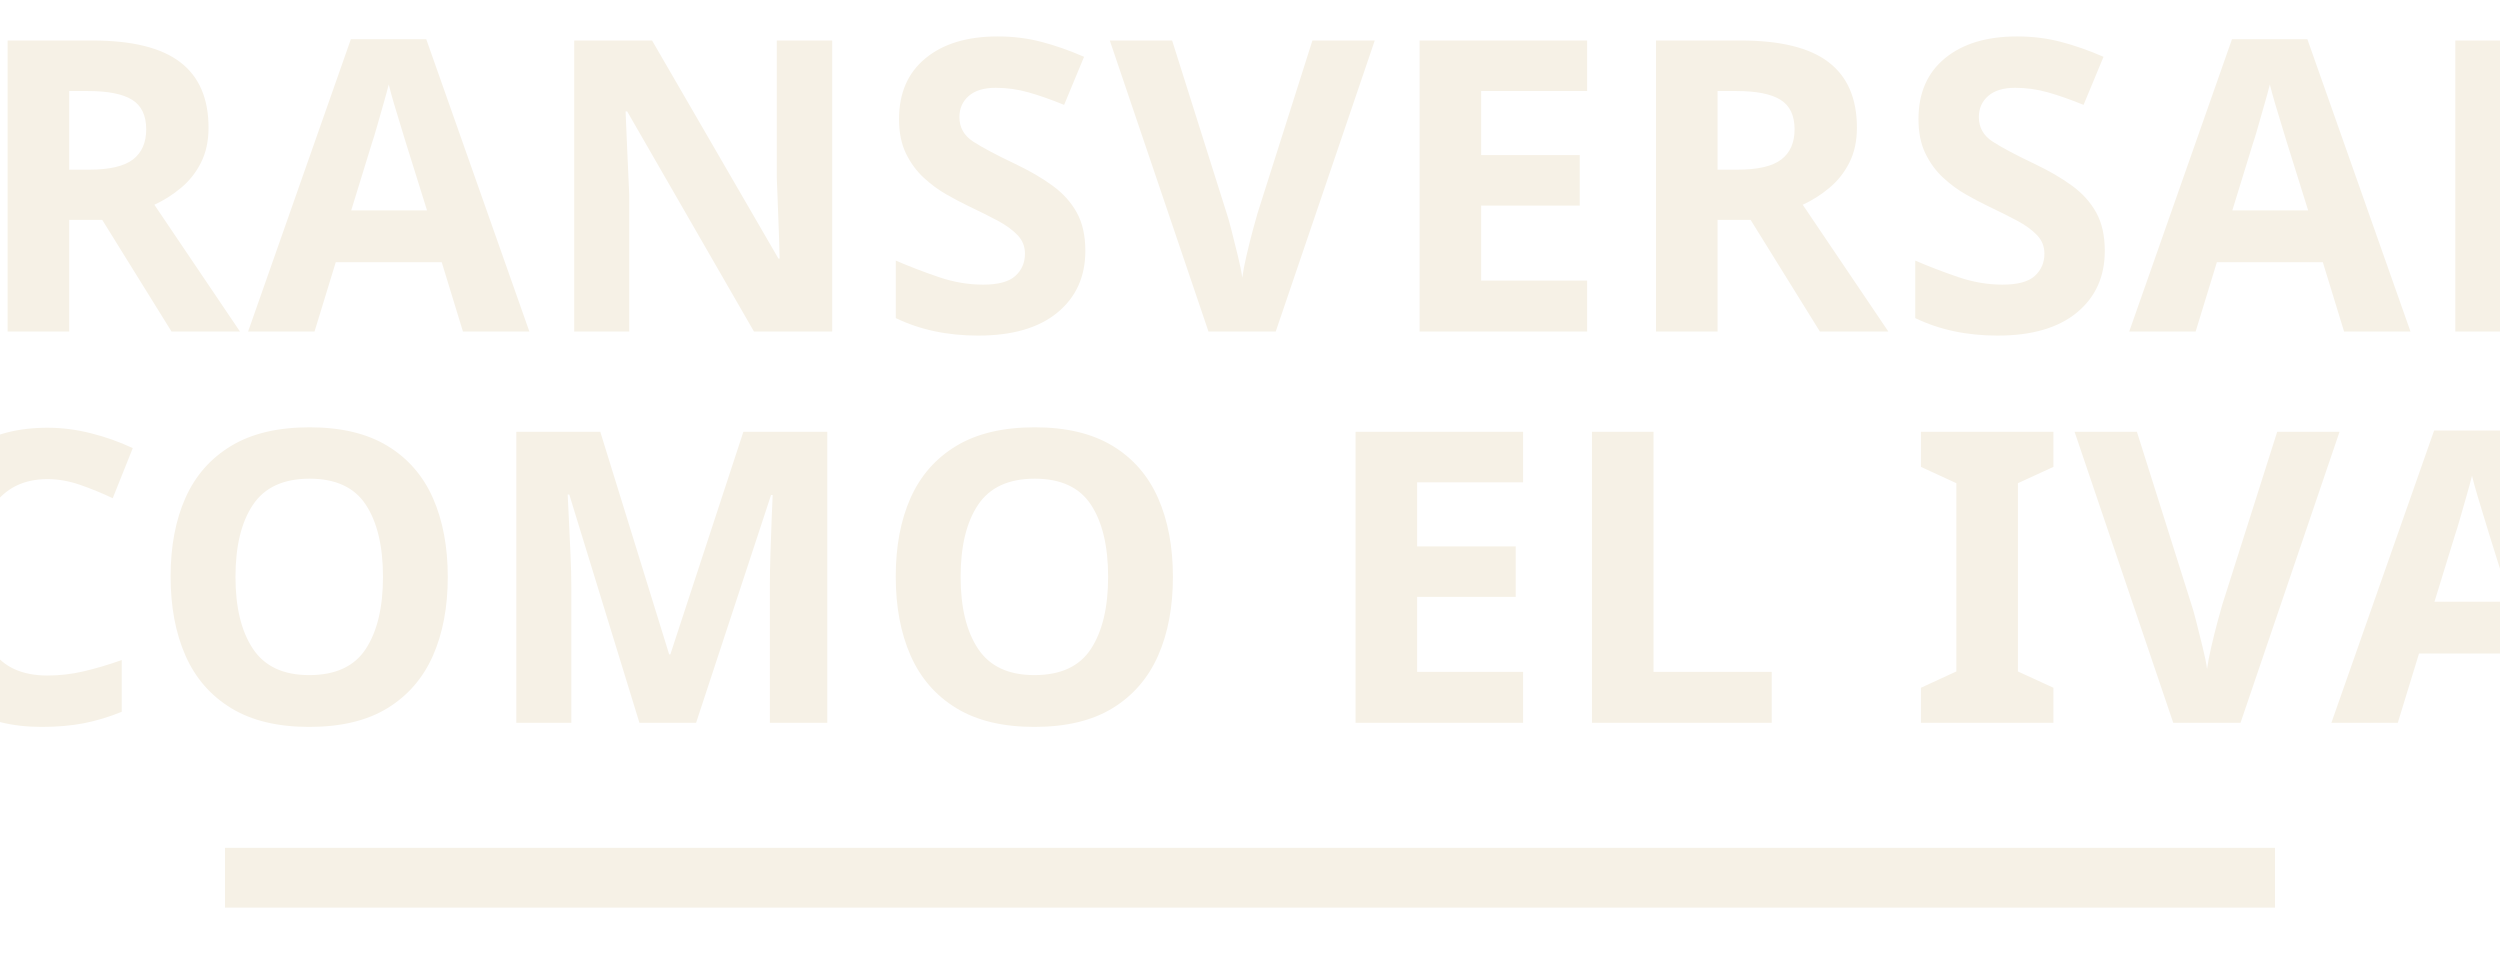
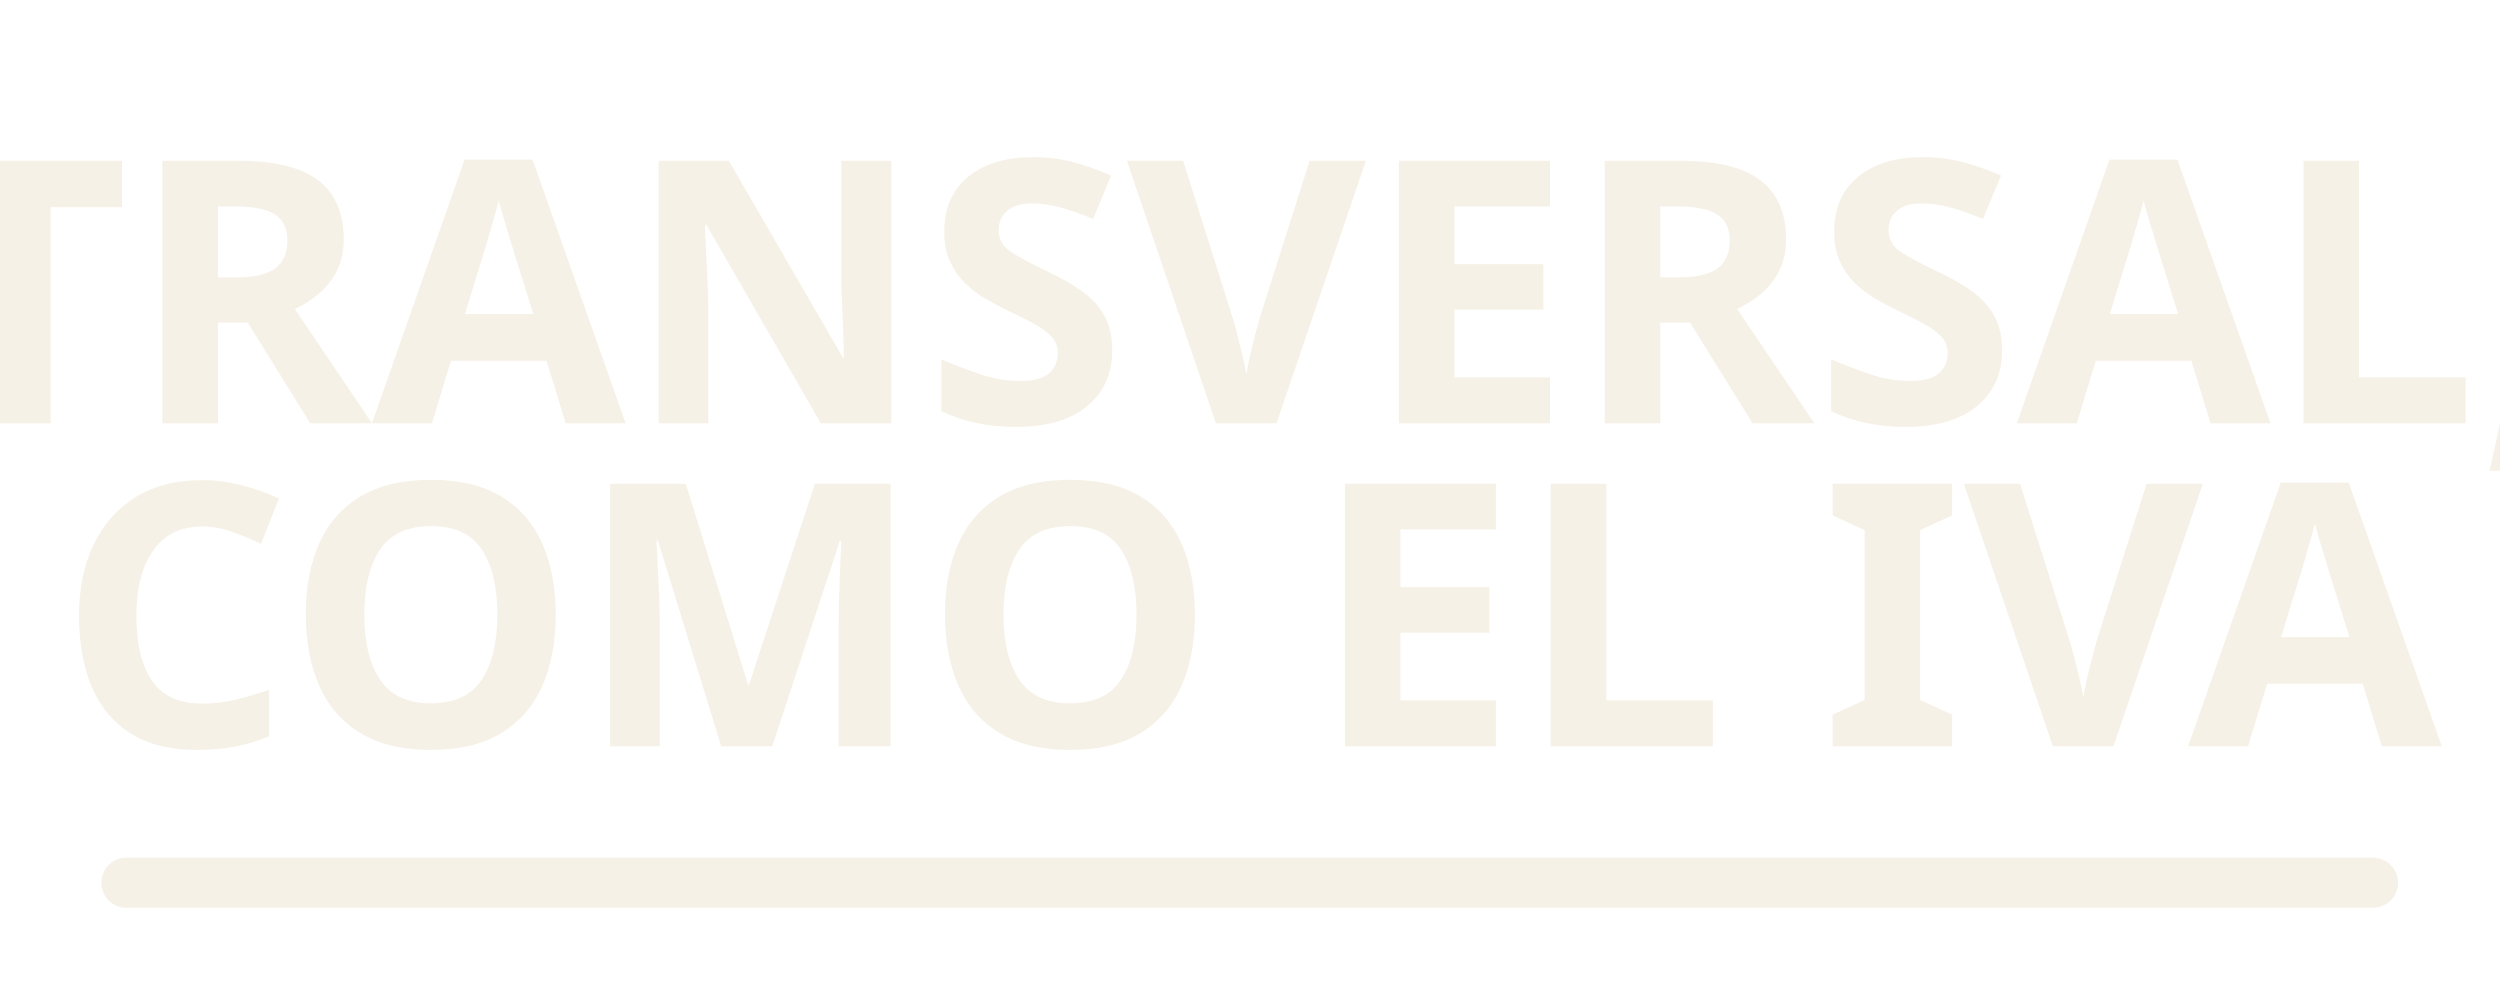
- <svg xmlns="http://www.w3.org/2000/svg" viewBox="0 0 460 179">
-   <text x="230" y="61" text-anchor="middle" fill="#F6F1E6" font-family="Barlow Condensed, Arial Narrow, sans-serif" font-weight="700" font-size="75" letter-spacing="1.5">TRANSVERSAL,</text>
-   <text x="230" y="133" text-anchor="middle" fill="#F6F1E6" font-family="Barlow Condensed, Arial Narrow, sans-serif" font-weight="700" font-size="75" letter-spacing="1.5">COMO EL IVA</text>
-   <rect x="41.4" y="156" width="377.2" height="11" fill="#F6F1E6" />
+ <svg xmlns="http://www.w3.org/2000/svg" viewBox="275.6 195.0 448.9 177.0">
+   <text x="500" y="271.0" text-anchor="middle" fill="#F6F1E6" font-family="Barlow Condensed, Arial Narrow, sans-serif" font-weight="700" font-size="66.0">TRANSVERSAL,</text>
+   <text x="500" y="329.0" text-anchor="middle" fill="#F6F1E6" font-family="Barlow Condensed, Arial Narrow, sans-serif" font-weight="700" font-size="66.0">COMO EL IVA</text>
+   <rect x="293.8" y="349.0" width="412.4" height="9" rx="4.5" fill="#F6F1E6" />
</svg>
